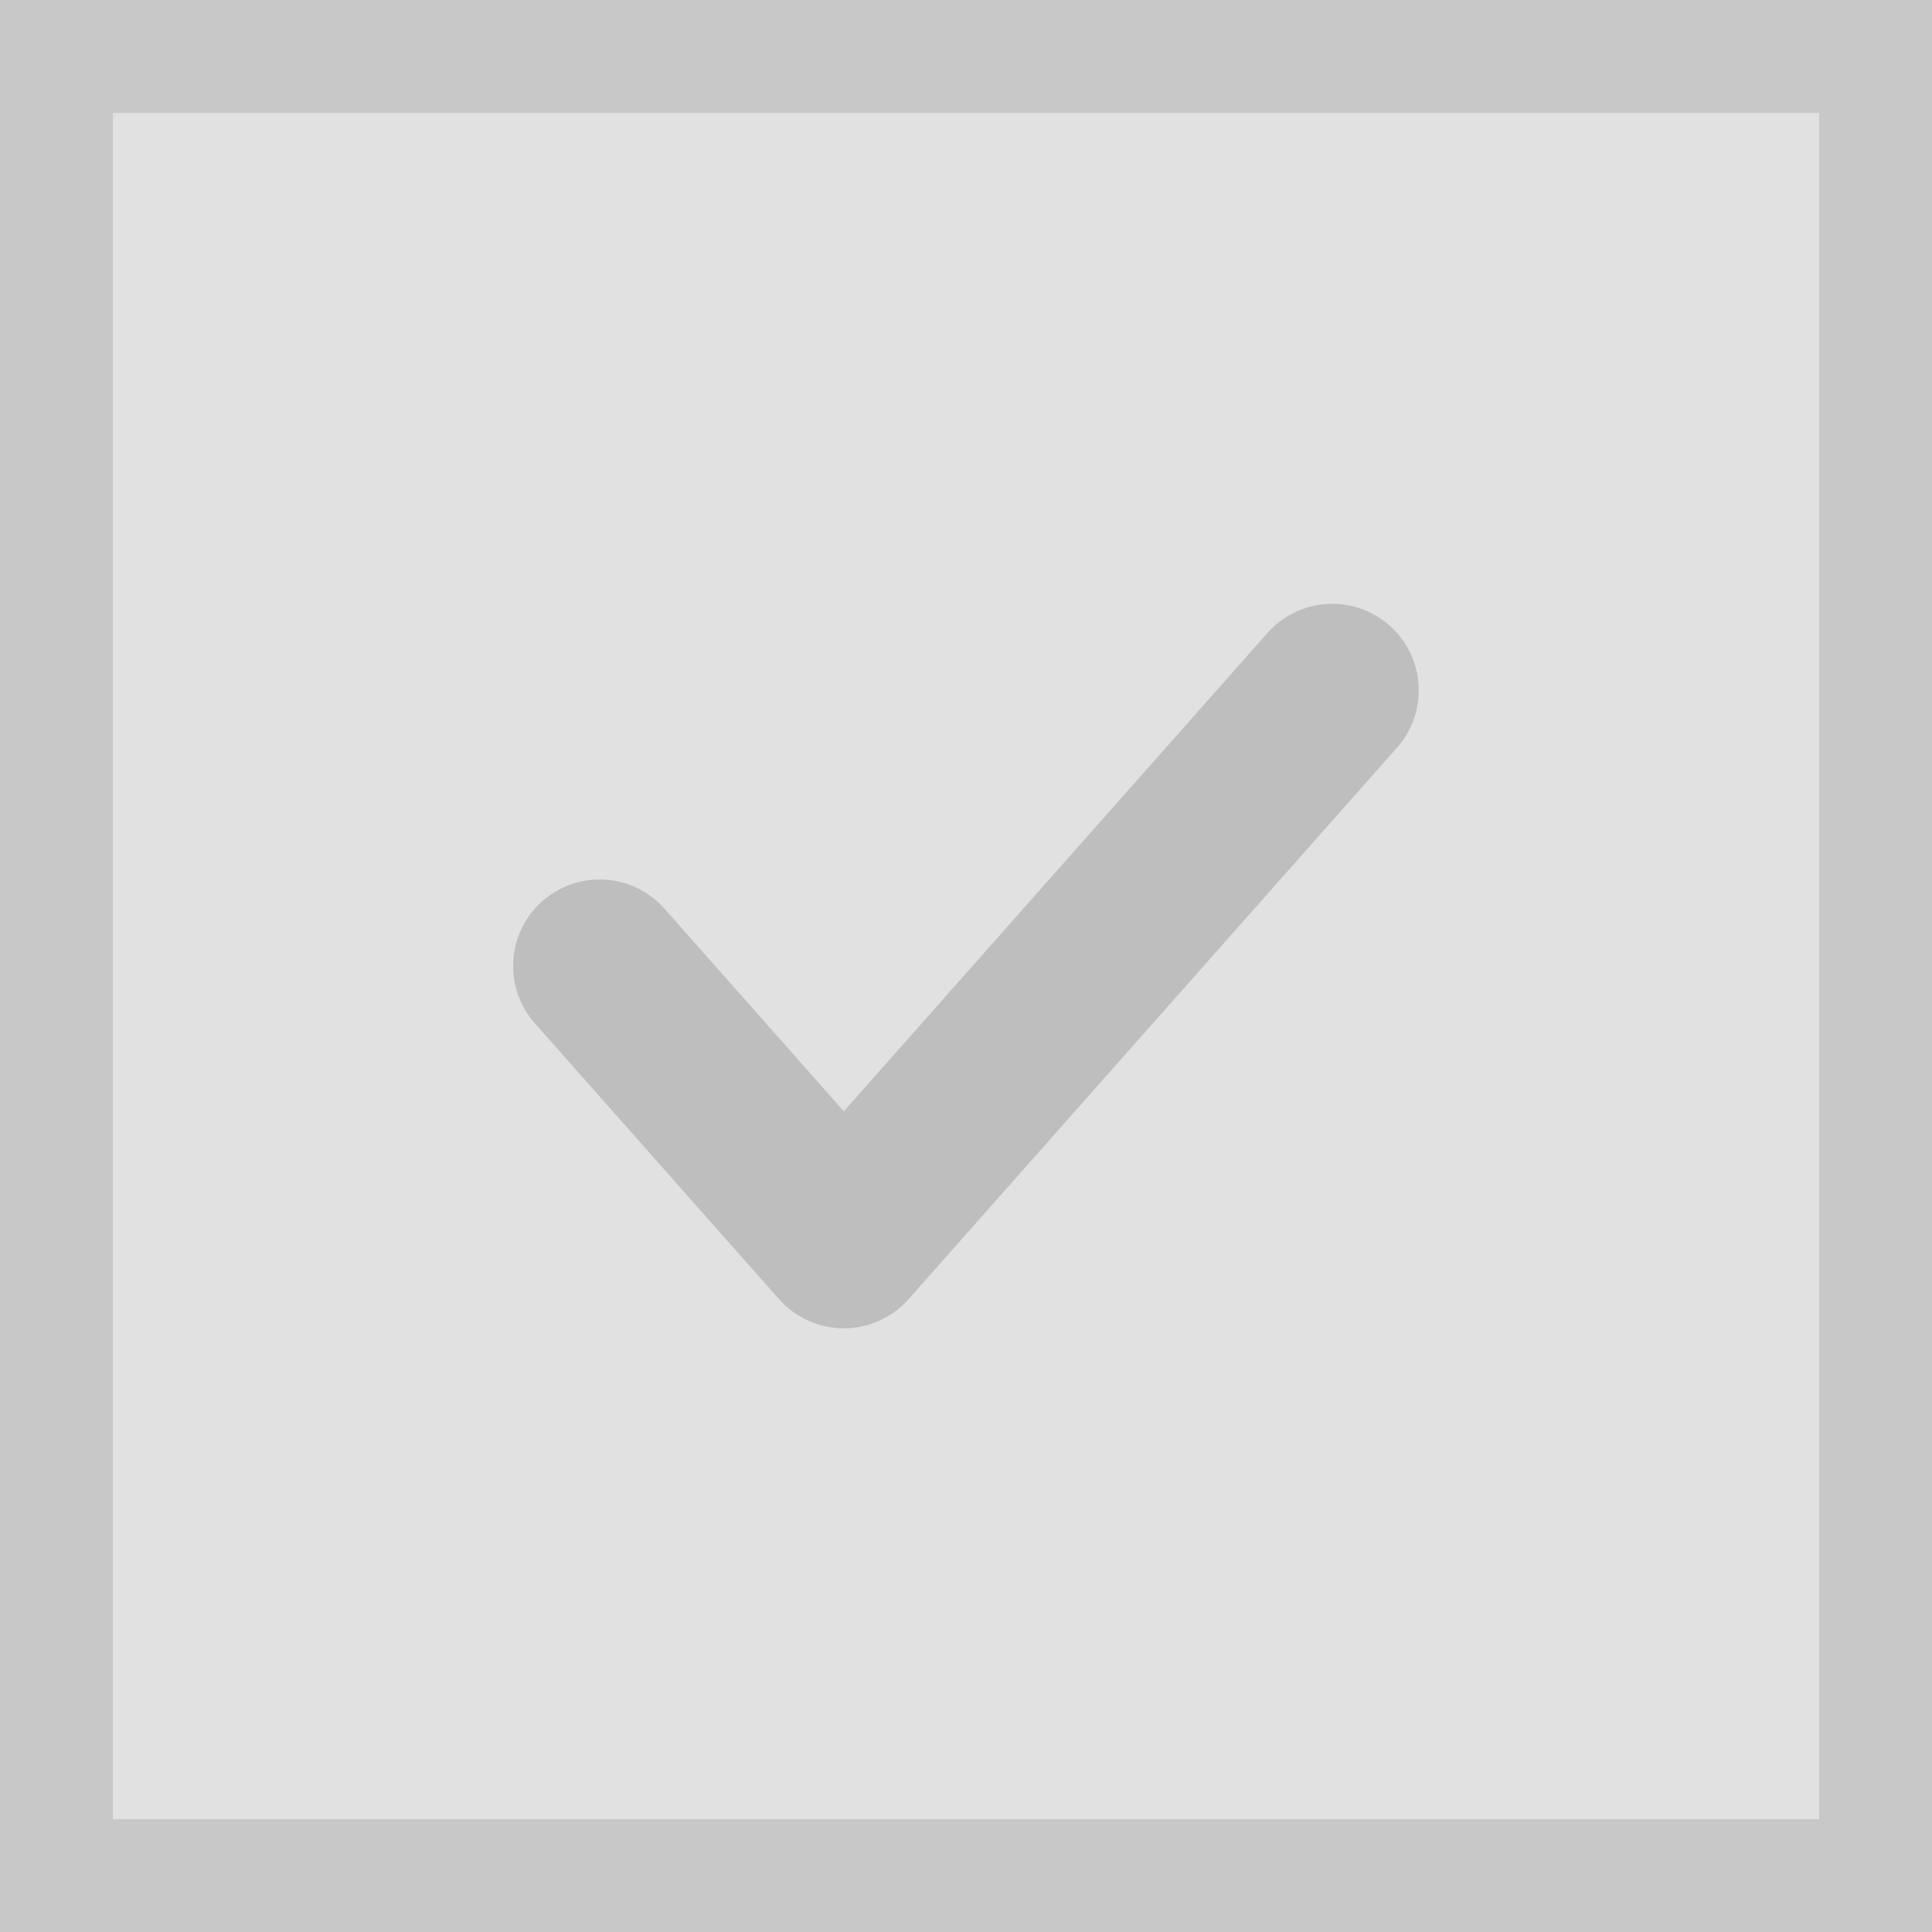
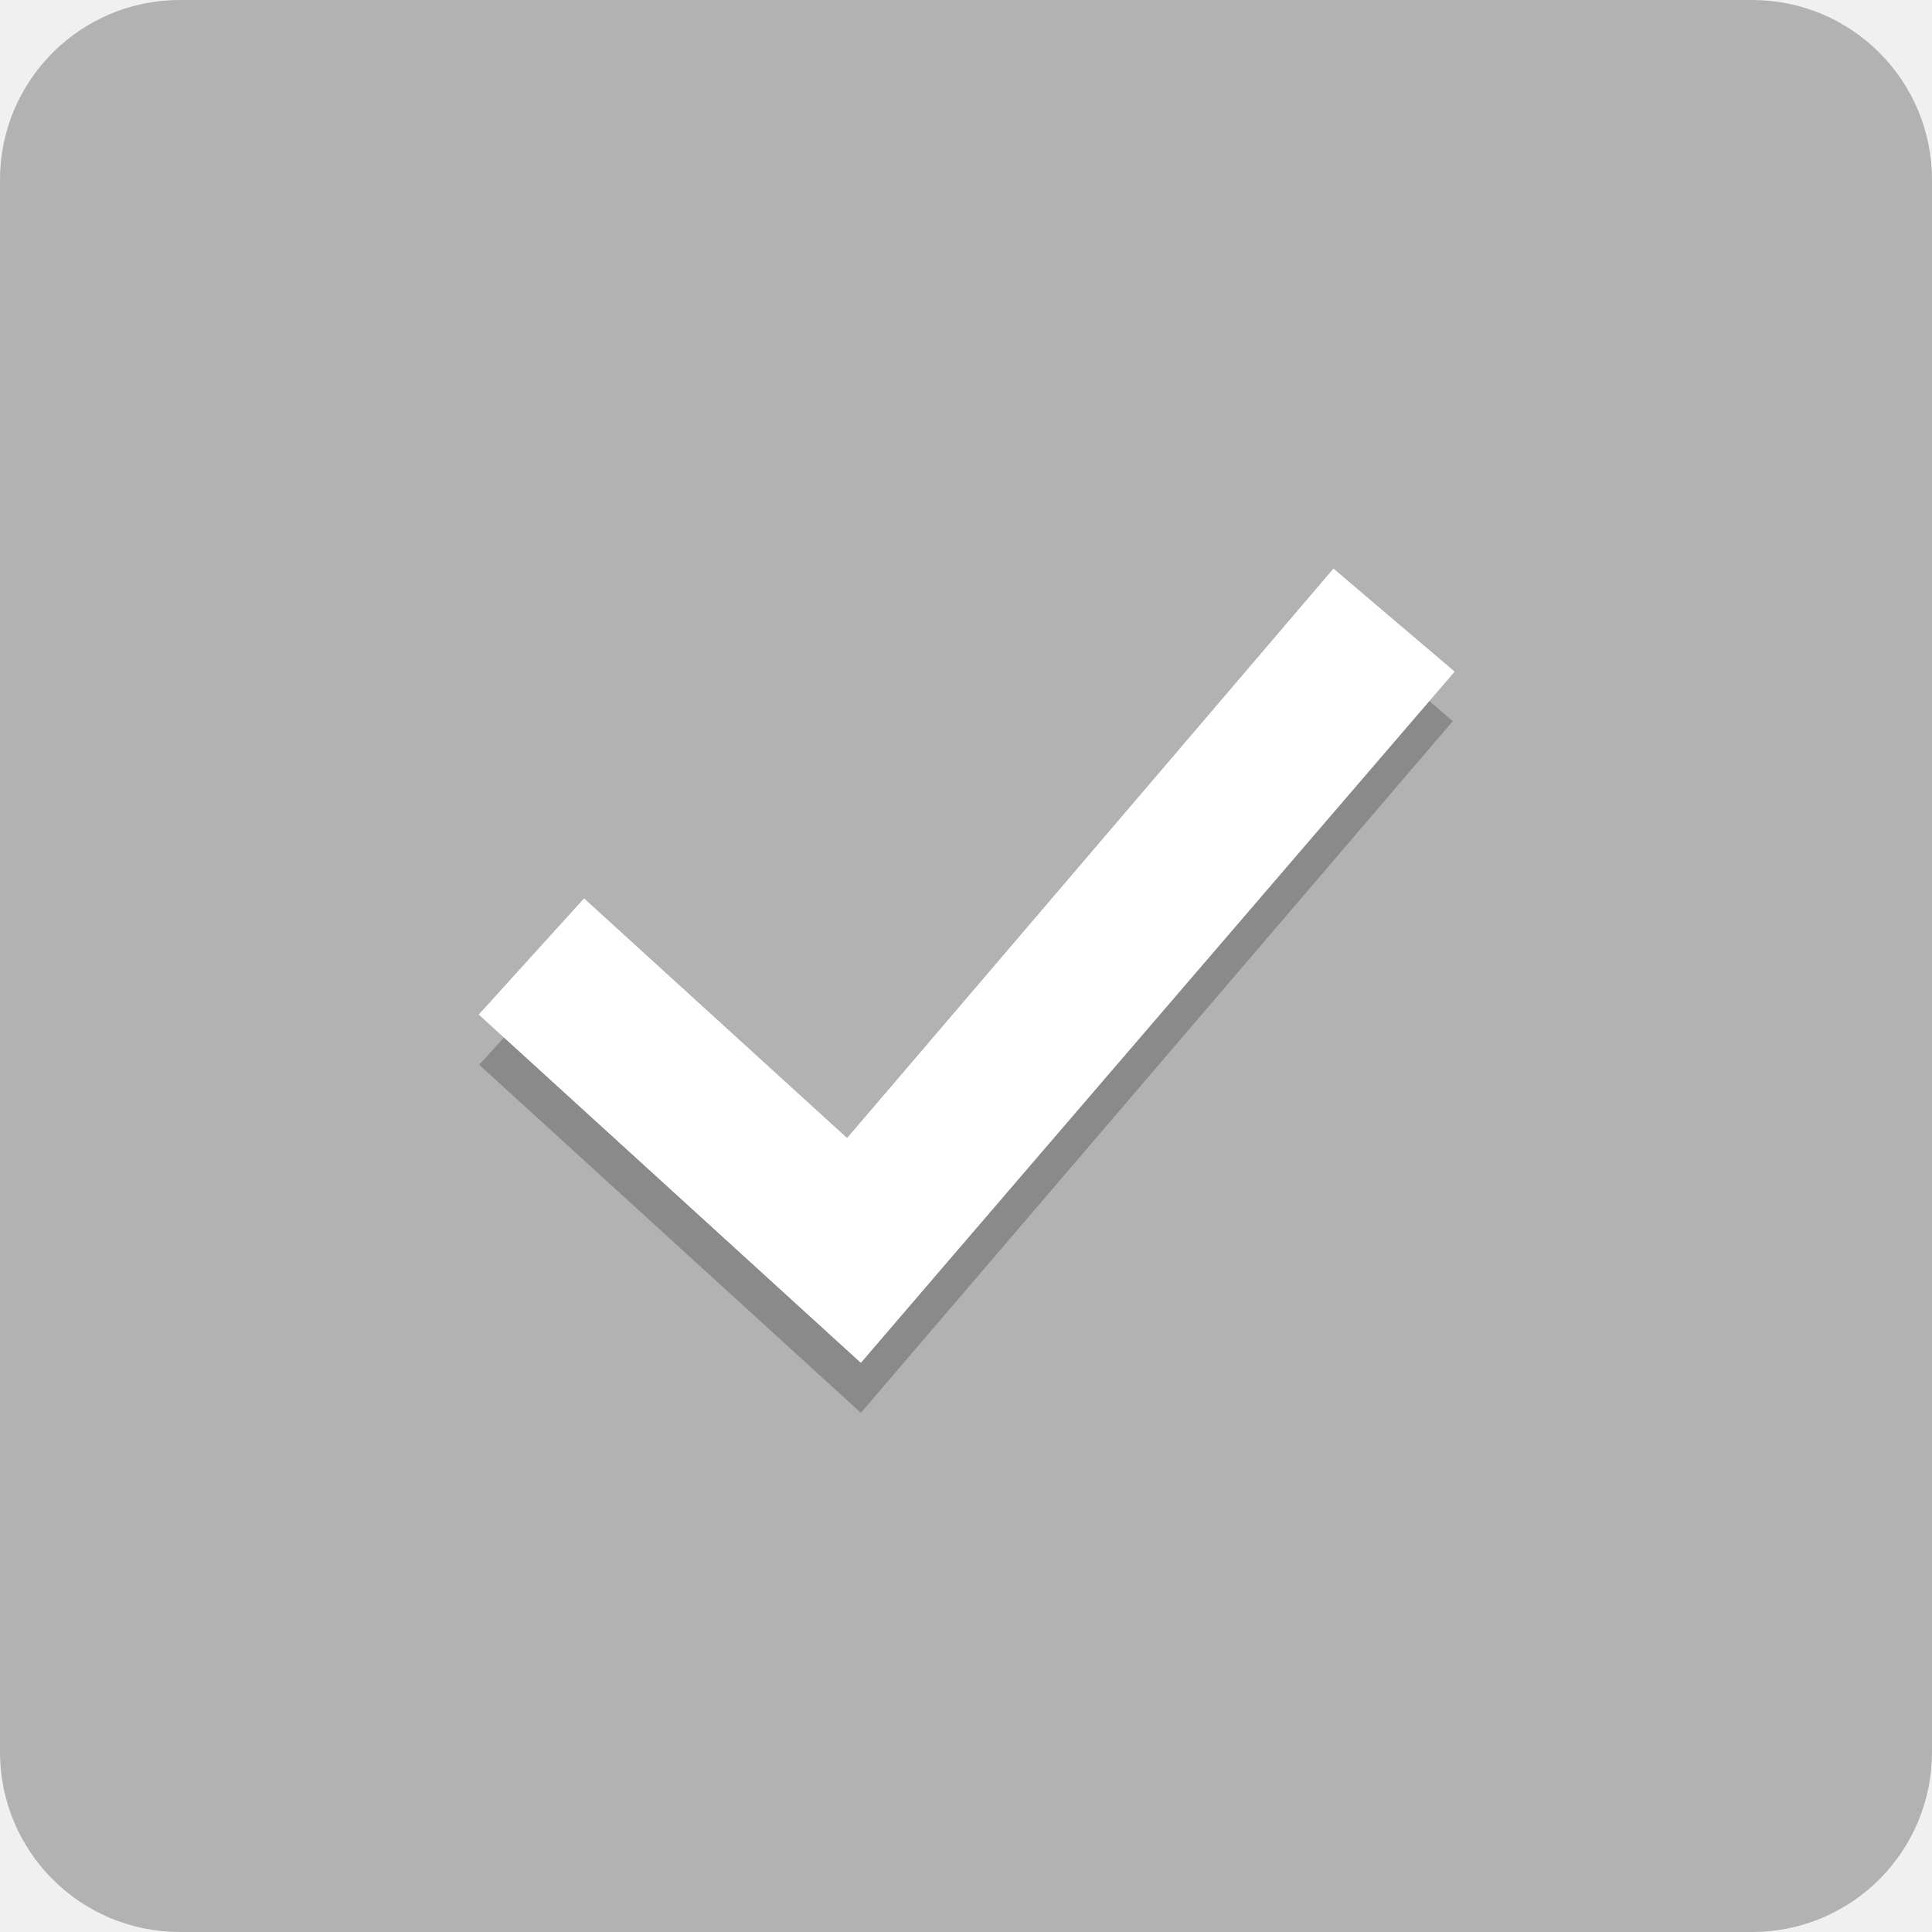
<svg xmlns="http://www.w3.org/2000/svg" viewBox="0 0 16 16" id="svg2" version="1.1" width="100%" height="100%">
  <defs id="defs16" />
-   <rect style="fill:#e1e1e1;stroke:#c8c8c8;stroke-width:0.935;stroke-opacity:1;fill-opacity:1" id="rect2993" width="15.065" height="15.065" x="0.468" y="0.468" />
-   <path style="fill:none;stroke:#bebebe;stroke-width:1.433;stroke-linecap:round;stroke-linejoin:round;stroke-miterlimit:4;stroke-opacity:1;stroke-dasharray:none" d="m 4.966,8 2.022,2.284 4.045,-4.567" id="path3785" />
+   <rect style="opacity:0.26;fill:#000000;fill-opacity:1;stroke:#000000;stroke-width:1;stroke-linecap:butt;stroke-linejoin:miter;stroke-miterlimit:4;stroke-dasharray:none;stroke-opacity:1" id="rect4717" width="15" height="15" x="0.5" y="0.5" rx="0.989" ry="0.989" />
+   <path id="path4419" d="M 4.405,8.339 7.072,10.771 11.539,5.551" style="fill:none;stroke:#000000;stroke-width:1.296;stroke-linecap:butt;stroke-linejoin:miter;stroke-miterlimit:4;stroke-dasharray:none;stroke-opacity:0.229" />
+   <path style="fill:none;stroke:#ffffff;stroke-width:1.296;stroke-linecap:butt;stroke-linejoin:miter;stroke-miterlimit:4;stroke-dasharray:none;stroke-opacity:1" d="M 4.405,7.924 7.072,10.356 11.539,5.136" id="path3785" />
+   <path style="fill:#ffffff;fill-opacity:1;fill-rule:evenodd;stroke:none;stroke-width:1px;stroke-linecap:butt;stroke-linejoin:miter;stroke-opacity:1" d="M 11.043,4.709 12.047,5.562 7.129,11.285 3.965,8.402 4.836,7.441 7.016,9.426 Z" id="path4424" />
</svg>
